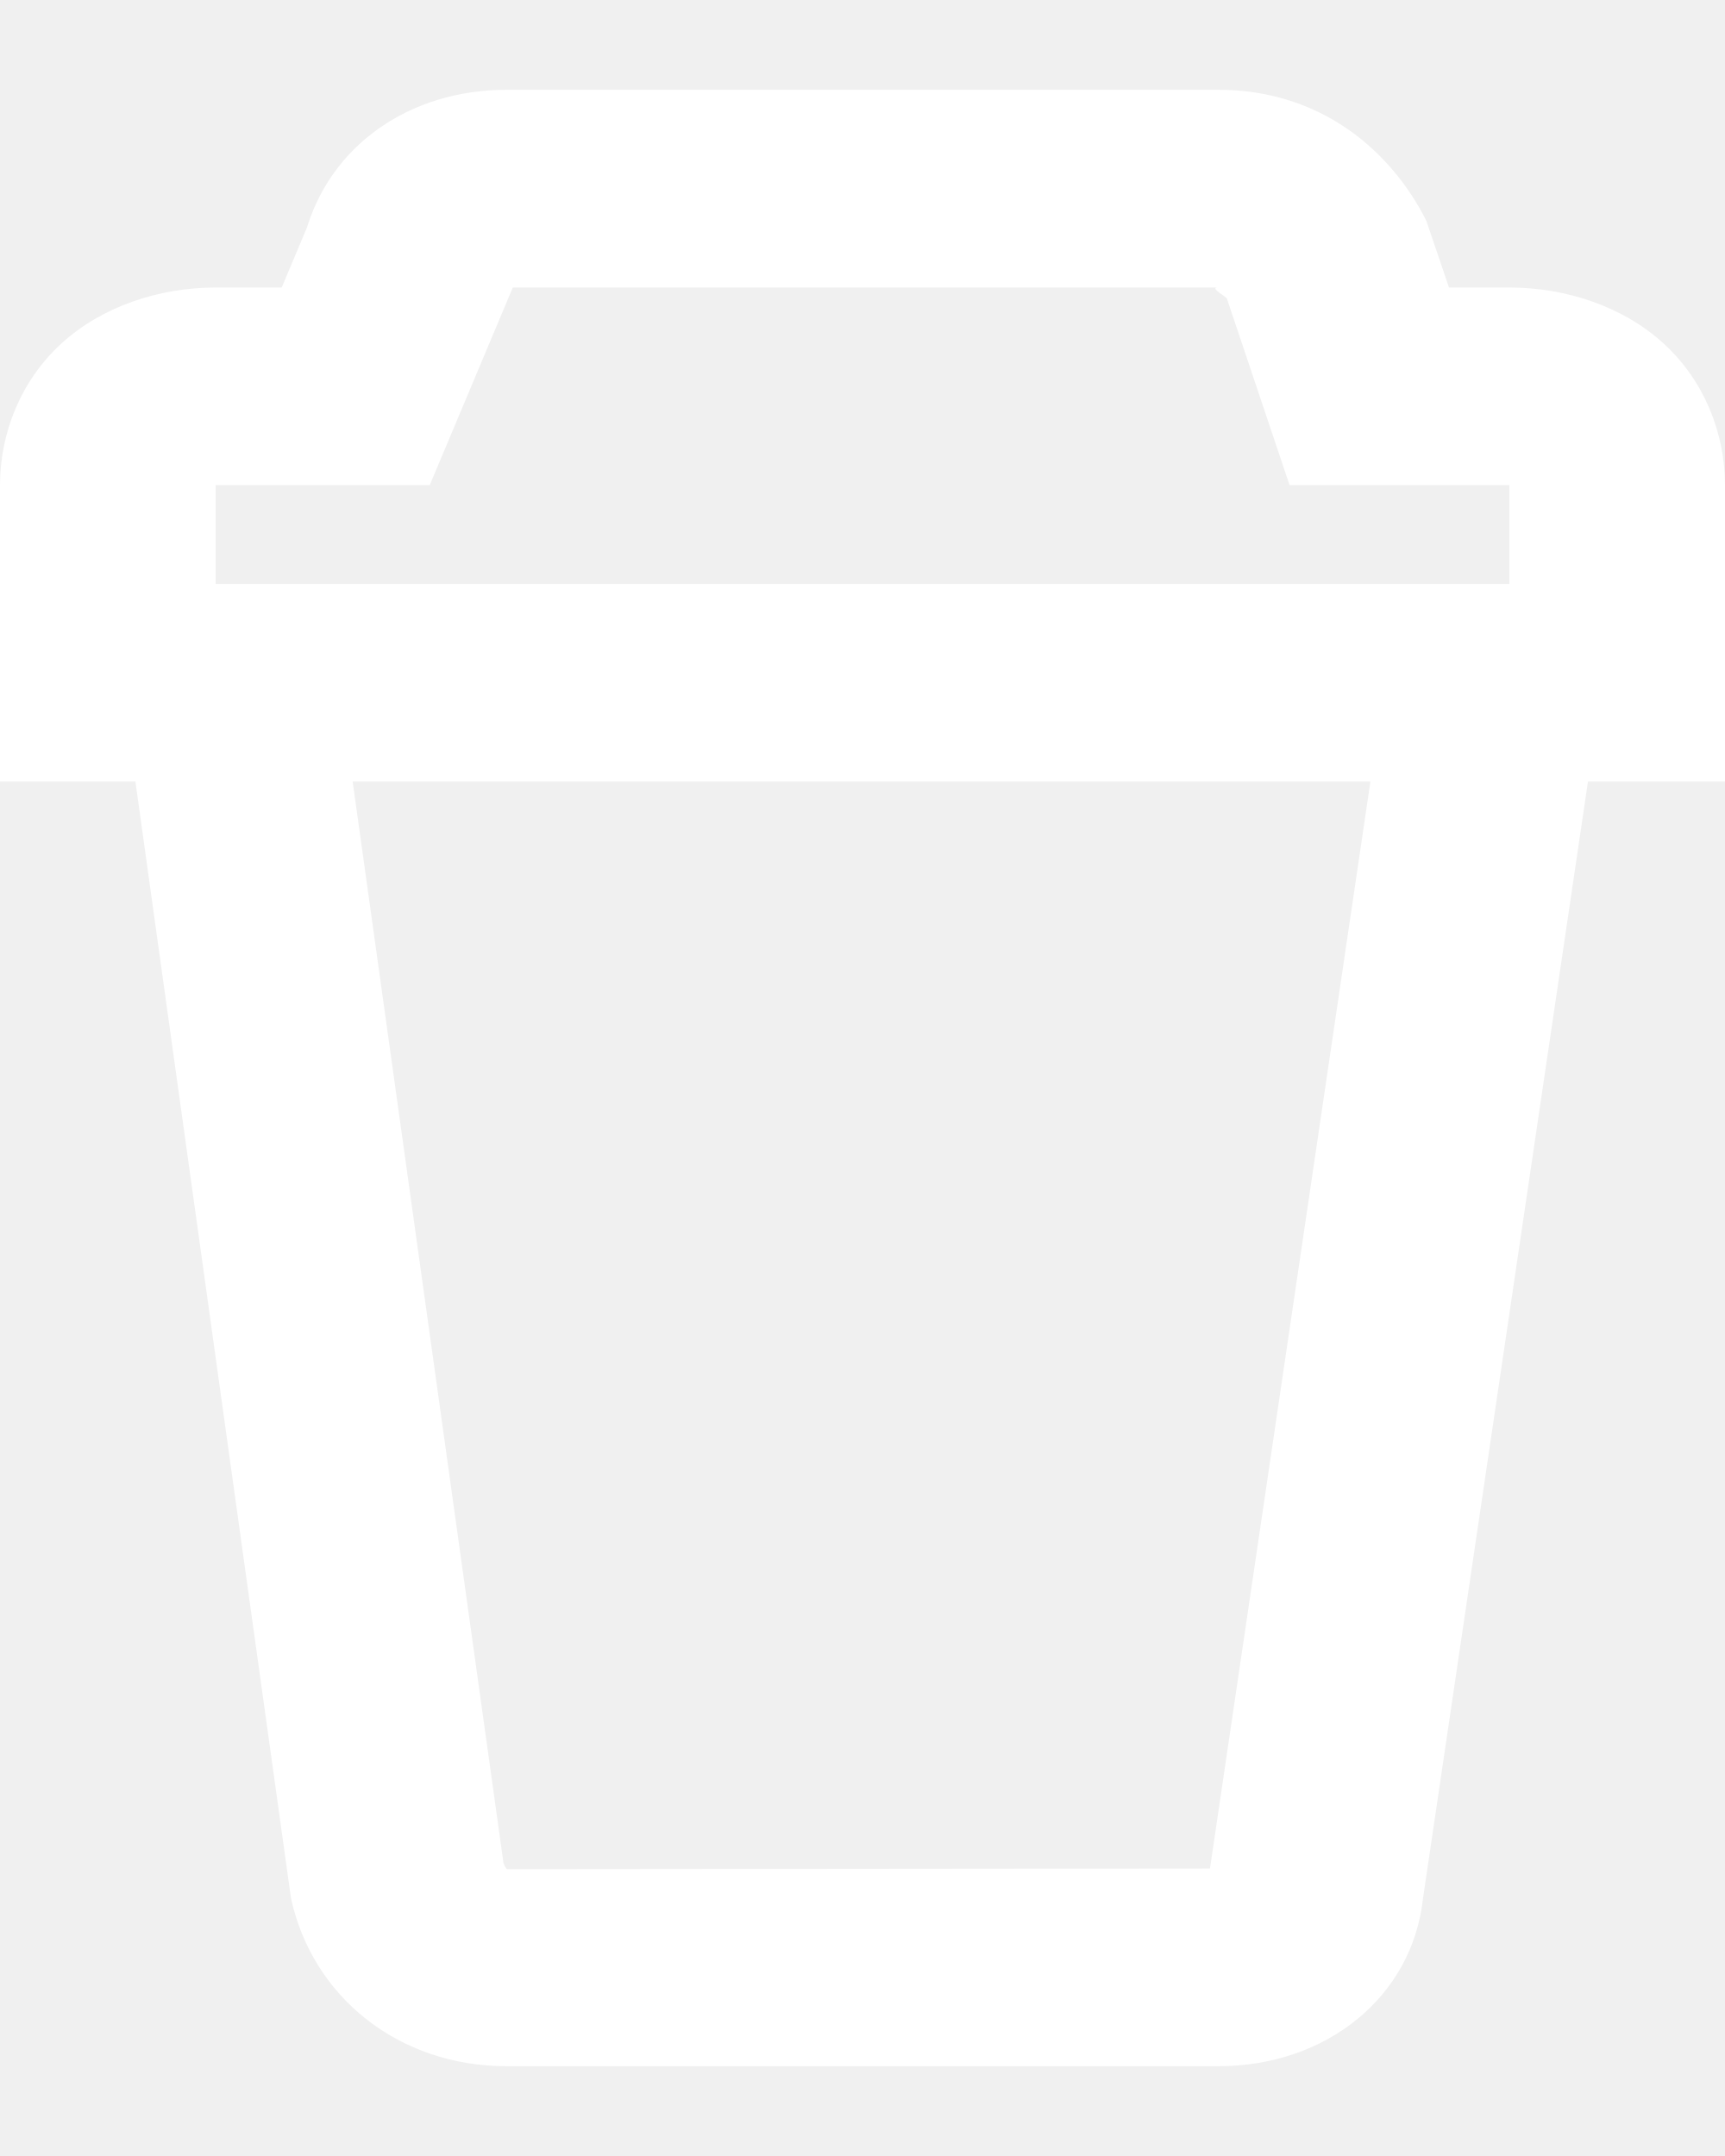
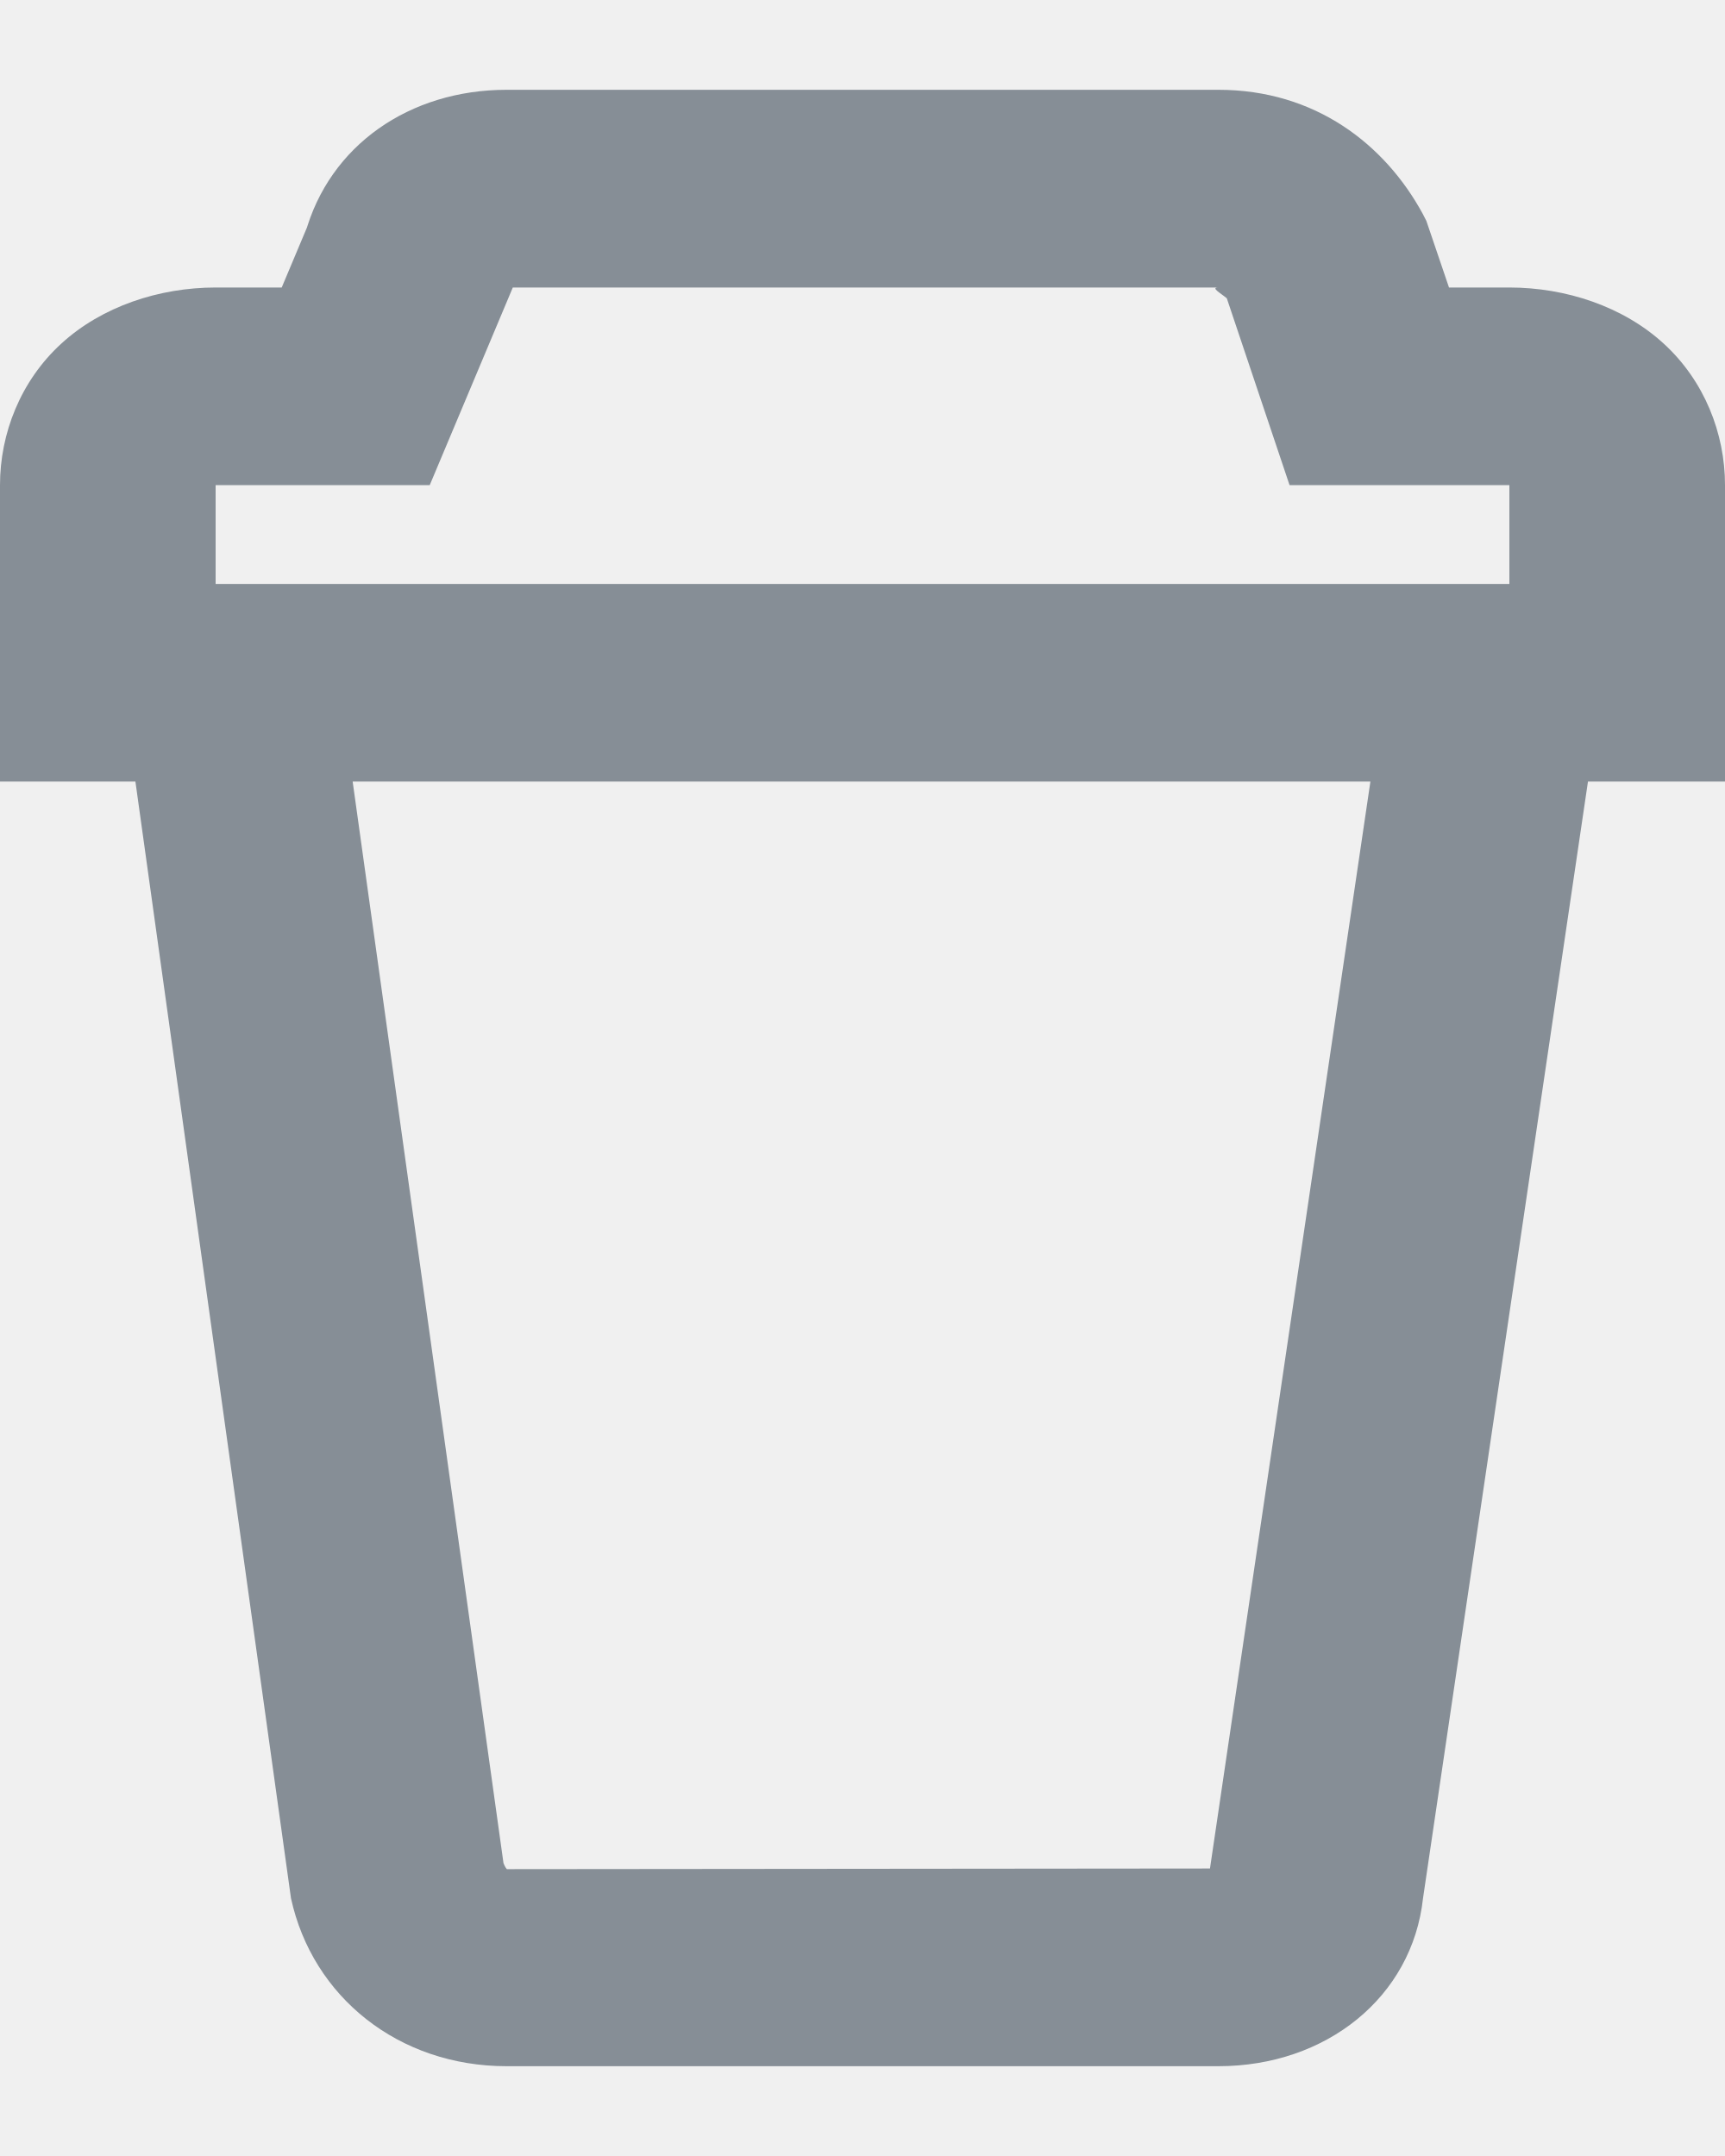
<svg xmlns="http://www.w3.org/2000/svg" width="16" height="20" viewBox="0 0 16 20" fill="none">
-   <path d="M4.699 0.833C3.799 0.833 3.054 1.349 2.83 2.169L2.867 2.063L2.613 2.667H2C1.478 2.667 0.945 2.842 0.568 3.188C0.191 3.533 0 4.021 0 4.5V7.25H1.256L2.699 17.609C2.899 18.526 3.699 19.167 4.699 19.167H11.301C12.301 19.167 13.099 18.526 13.199 17.609L14.729 7.25H16V4.5C16 4.021 15.809 3.533 15.432 3.188C15.055 2.842 14.522 2.667 14 2.667H13.44L13.23 2.049L13.195 1.981C12.846 1.341 12.201 0.833 11.301 0.833H4.699ZM4.756 2.667H11.301C11.226 2.667 11.319 2.717 11.379 2.767L11.961 4.5H12.699H14V5.417H2V4.5H3.986L4.756 2.668V2.667ZM3.271 7.25H12.711L11.223 17.333L4.701 17.339C4.701 17.339 4.685 17.323 4.67 17.283L3.271 7.25Z" fill="white" />
+   <path d="M4.699 0.833C3.799 0.833 3.054 1.349 2.83 2.169L2.867 2.063L2.613 2.667H2C1.478 2.667 0.945 2.842 0.568 3.188C0.191 3.533 0 4.021 0 4.5V7.25H1.256L2.699 17.609C2.899 18.526 3.699 19.167 4.699 19.167H11.301C12.301 19.167 13.099 18.526 13.199 17.609L14.729 7.25H16V4.5C16 4.021 15.809 3.533 15.432 3.188C15.055 2.842 14.522 2.667 14 2.667H13.44L13.23 2.049L13.195 1.981C12.846 1.341 12.201 0.833 11.301 0.833H4.699ZM4.756 2.667H11.301C11.226 2.667 11.319 2.717 11.379 2.767L11.961 4.5H12.699H14V5.417H2V4.5H3.986L4.756 2.668V2.667ZM3.271 7.25H12.711L11.223 17.333L4.701 17.339C4.701 17.339 4.685 17.323 4.67 17.283L3.271 7.25Z" fill="#868E96" />
</svg>
